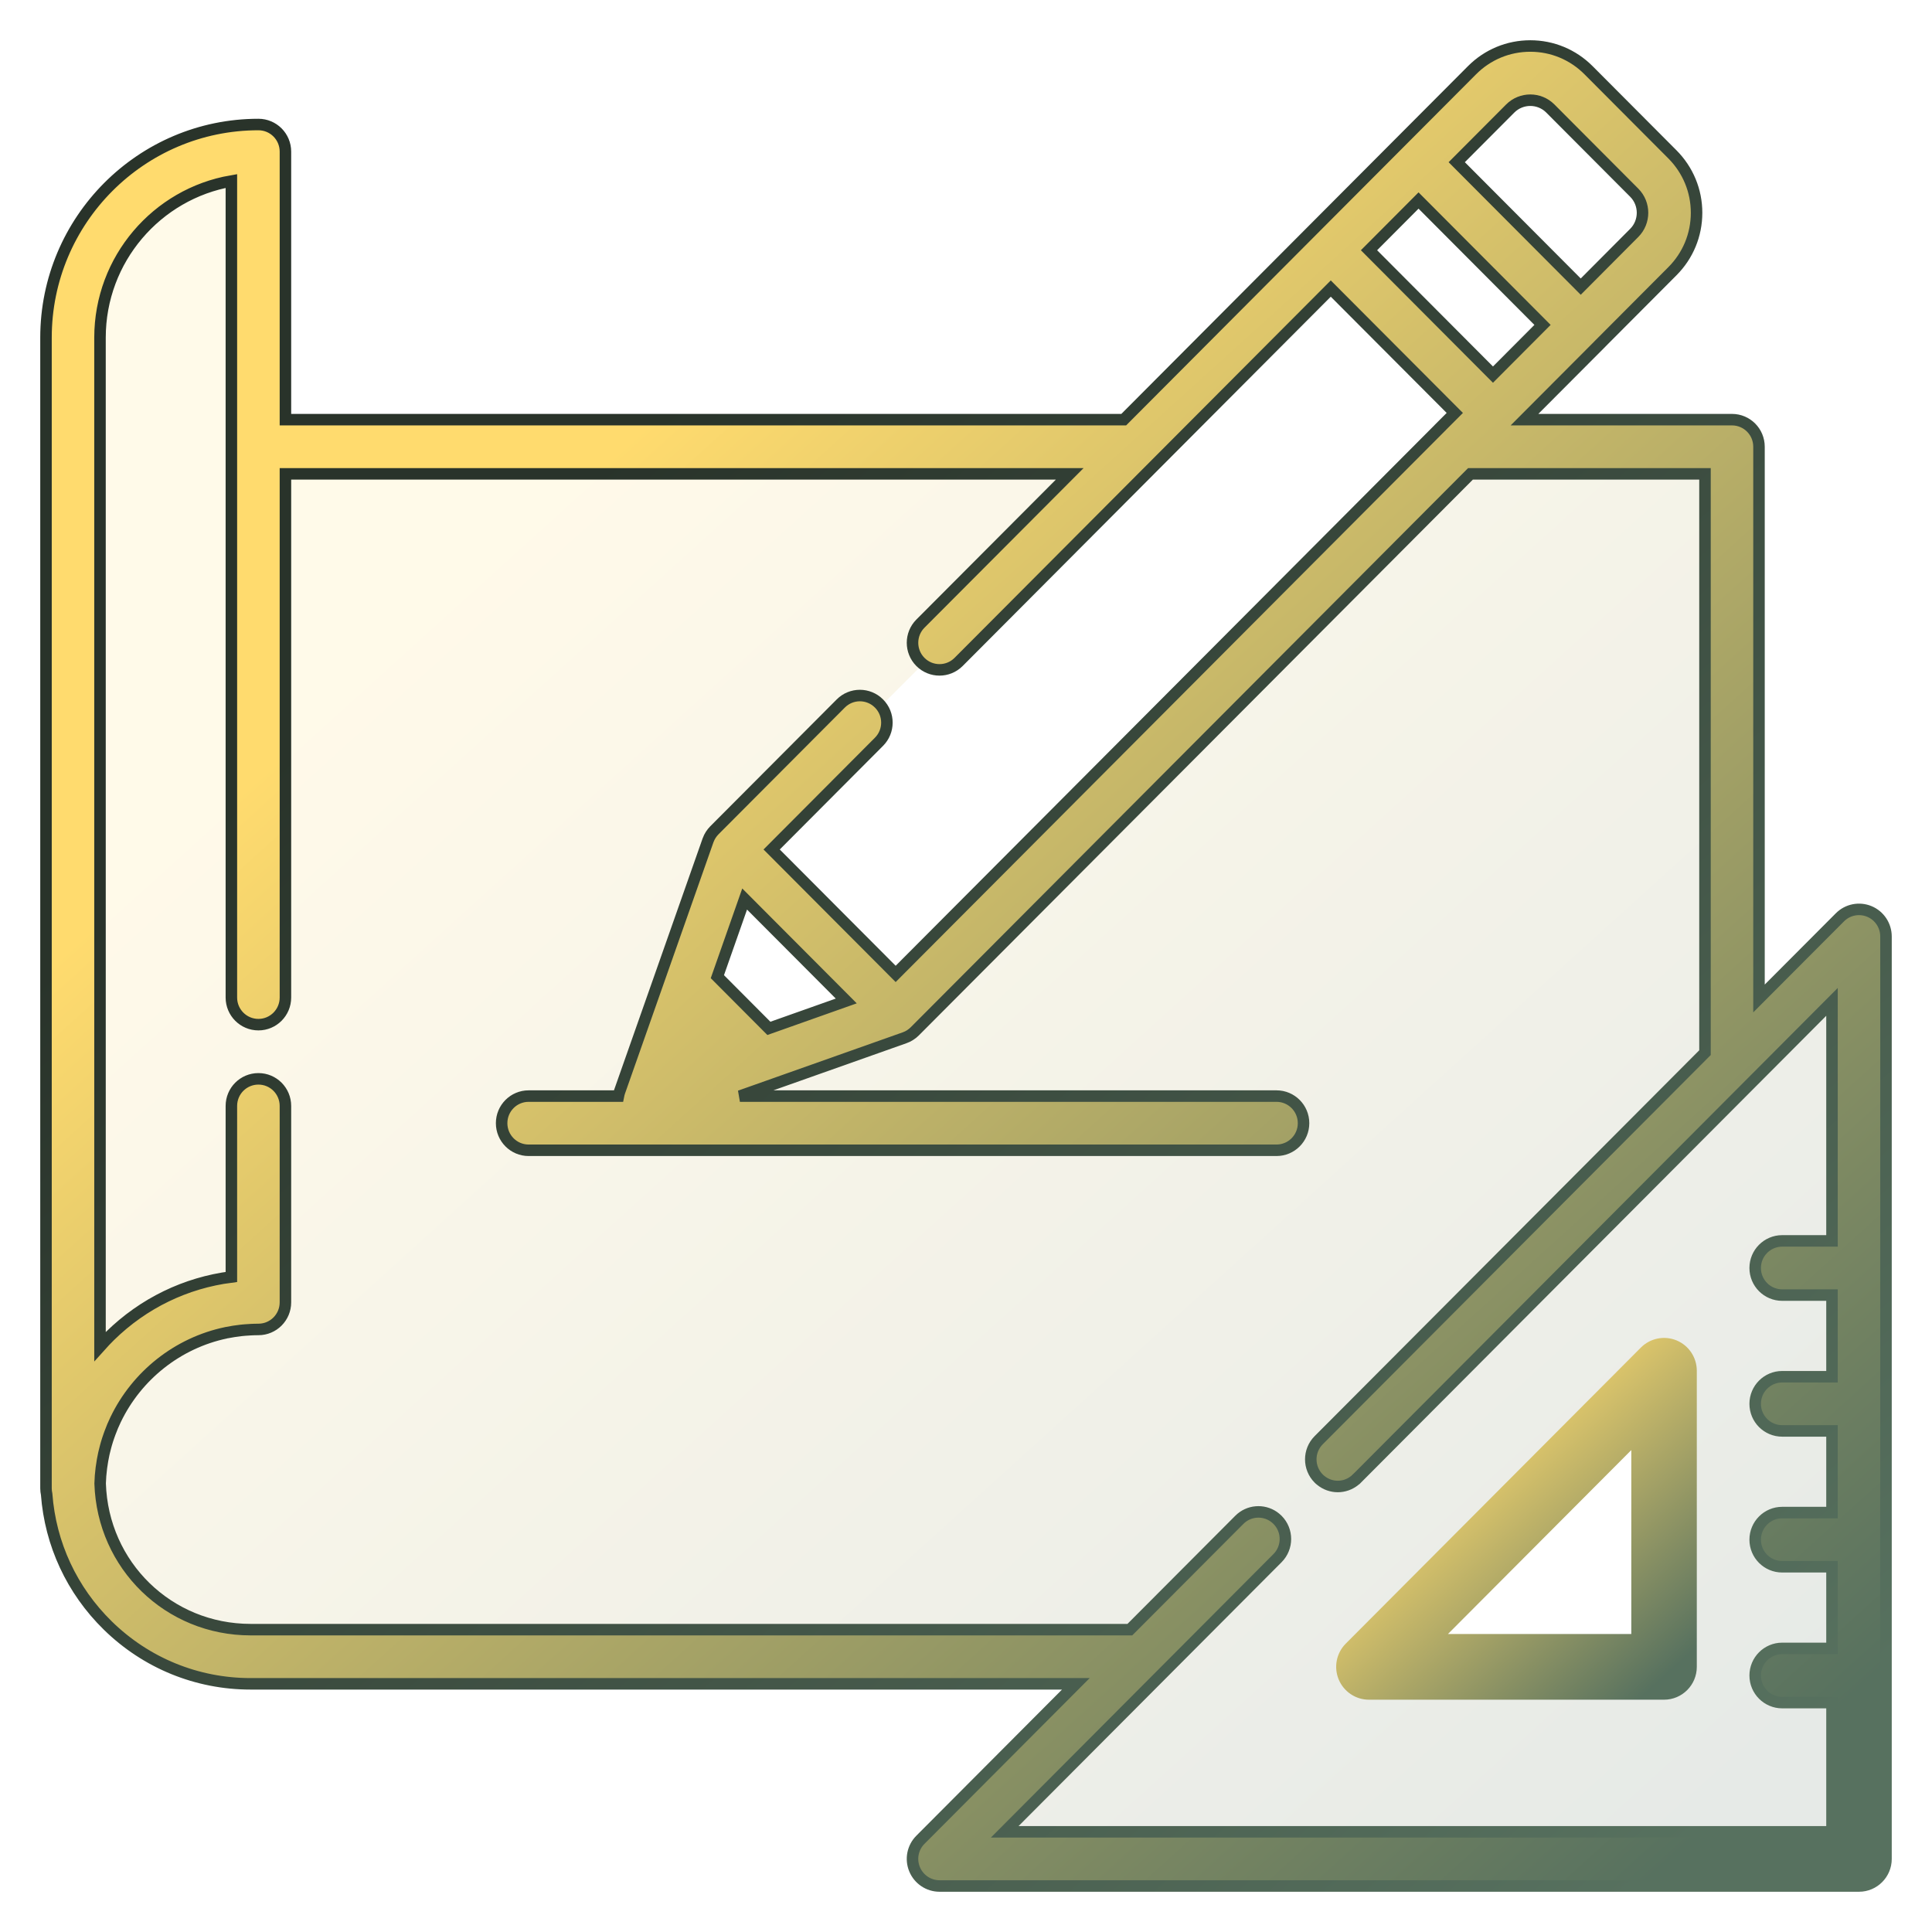
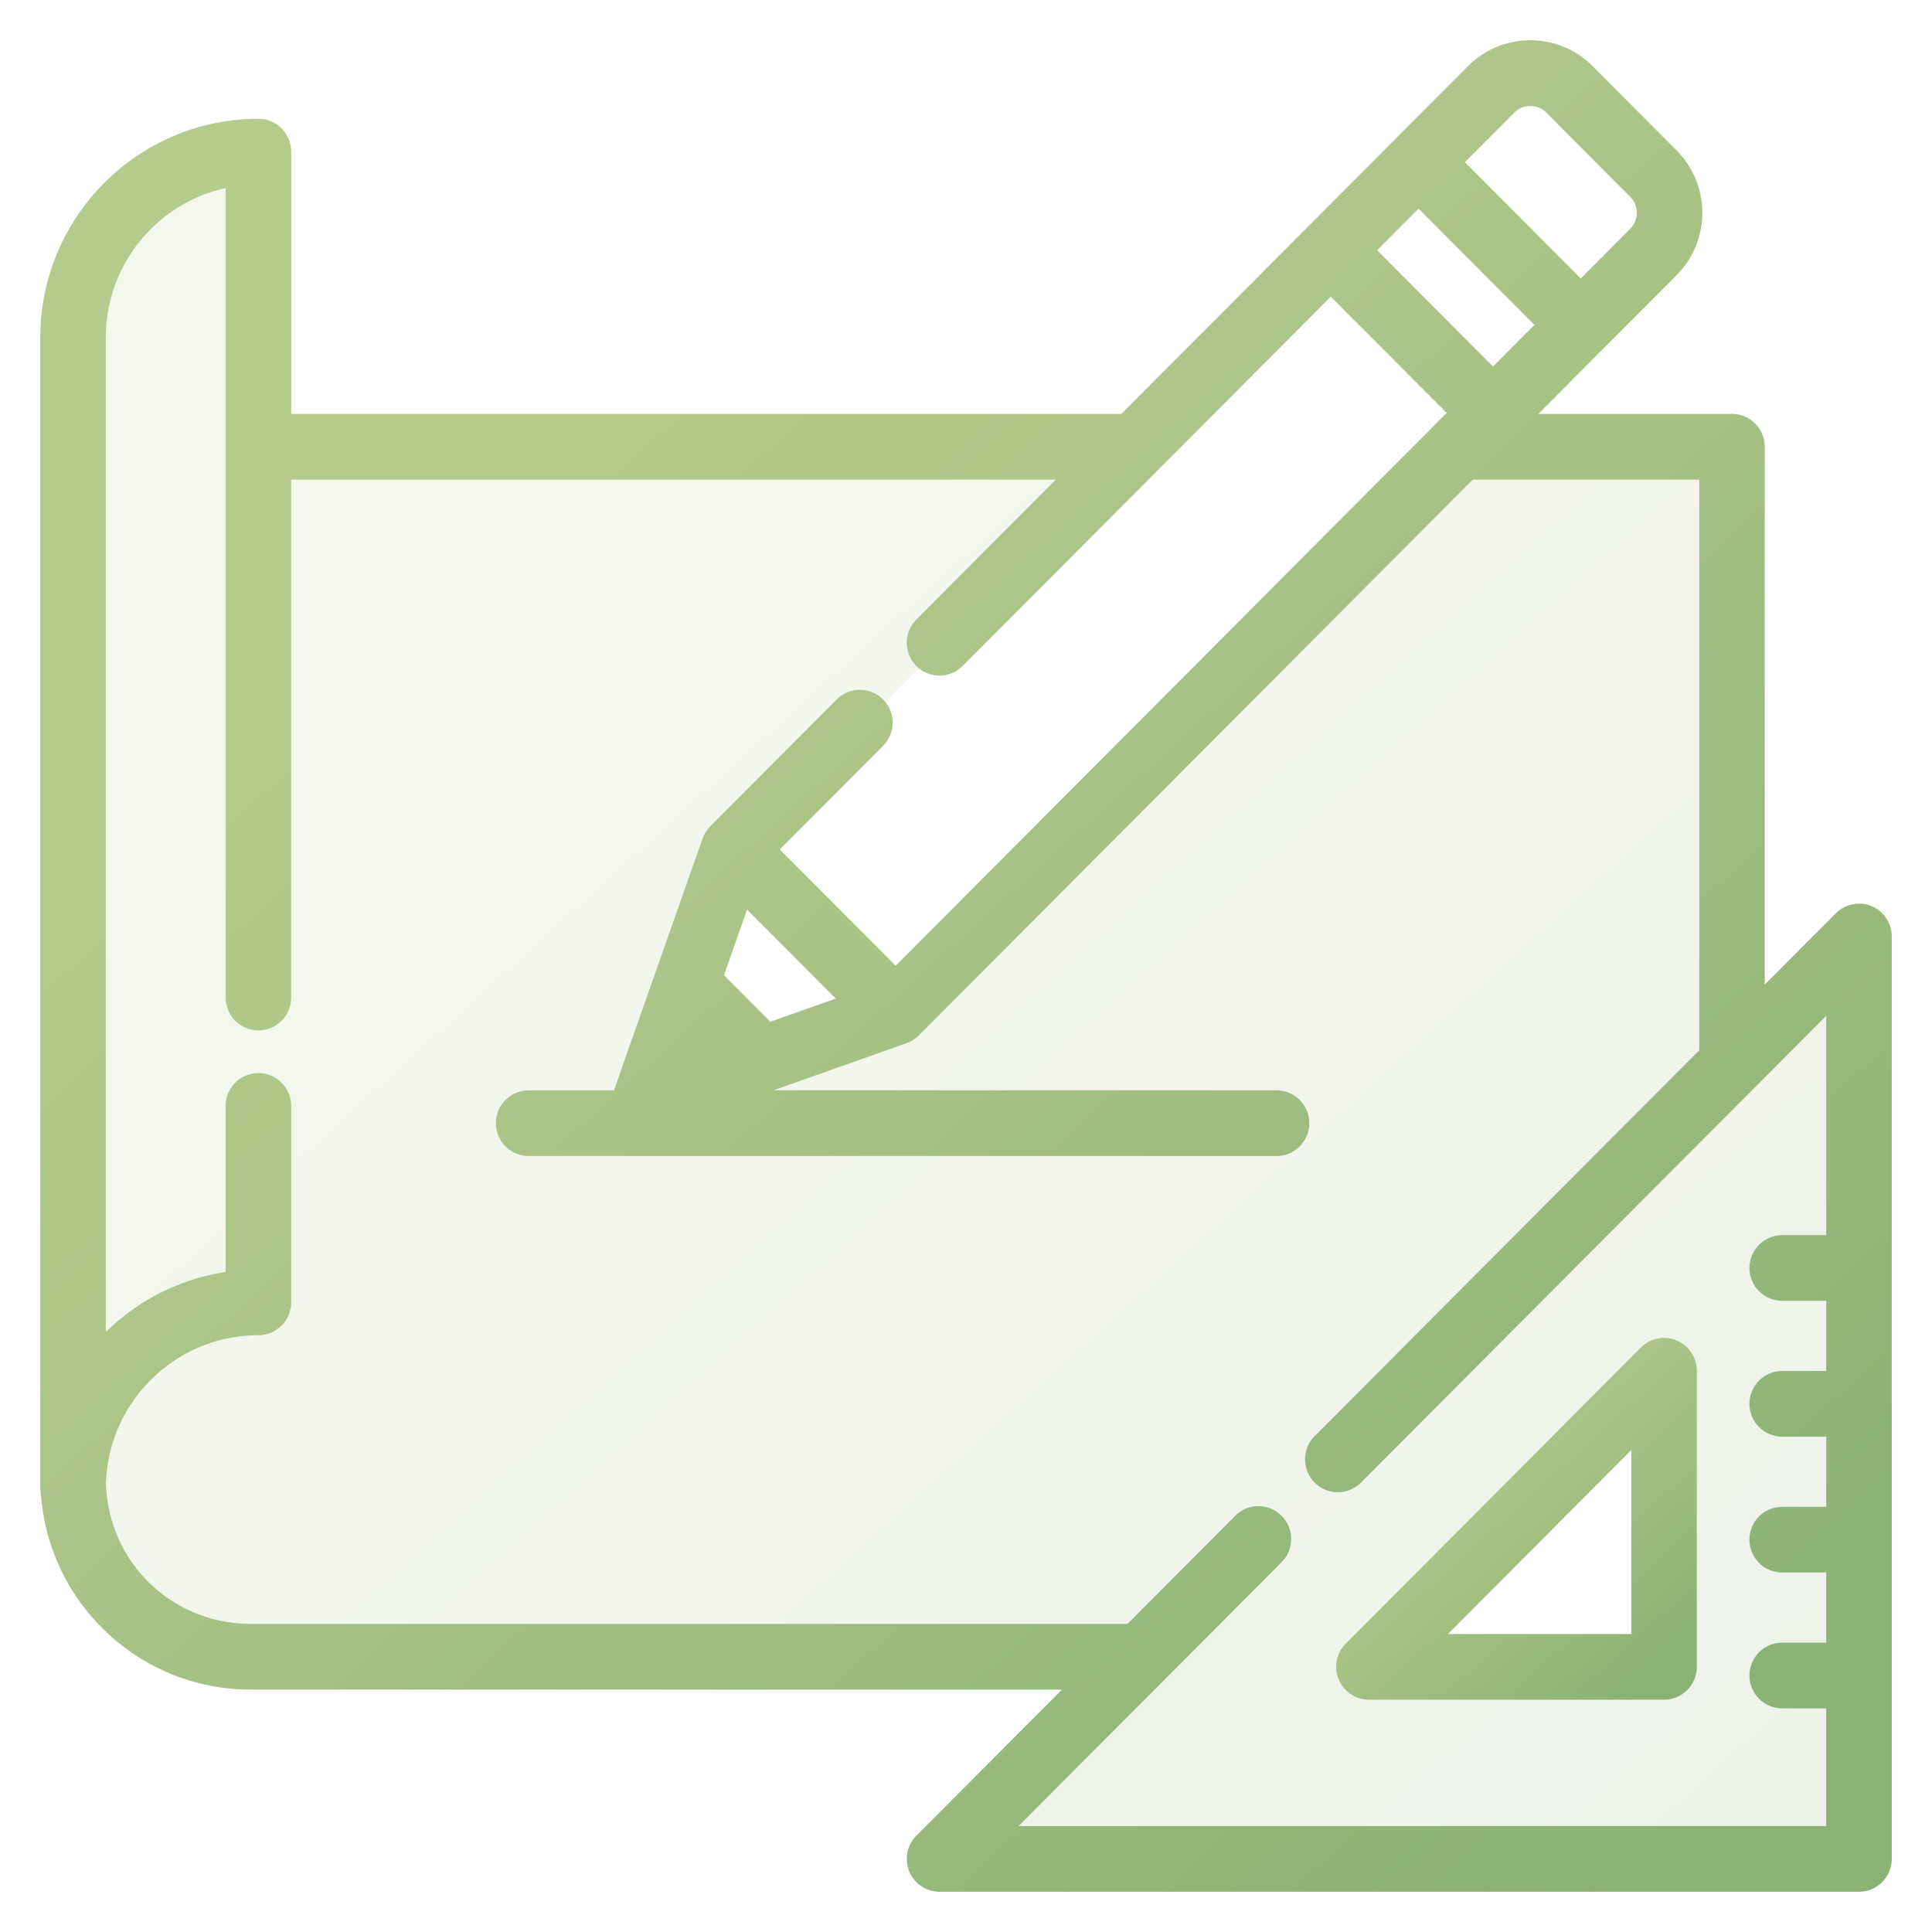
<svg xmlns="http://www.w3.org/2000/svg" width="42" height="42" viewBox="0 0 42 42" fill="none">
  <path opacity="0.15" fill-rule="evenodd" clip-rule="evenodd" d="M40.638 19.814C40.418 19.723 40.166 19.773 39.998 19.942L38.239 21.706V9.712C38.239 9.386 37.977 9.123 37.652 9.123H33.141L34.779 7.48L34.779 7.479L36.357 5.896C36.695 5.557 36.882 5.106 36.882 4.626C36.882 4.147 36.695 3.696 36.357 3.356L34.533 1.526C34.195 1.187 33.745 1 33.267 1C32.789 1 32.339 1.187 32.001 1.526L30.422 3.11L28.515 5.023L24.429 9.123H6.205V3.296C6.205 2.97 5.942 2.707 5.618 2.707C3.071 2.707 1 4.785 1 7.339V32.356C1 32.399 1.005 32.442 1.014 32.483C1.095 33.566 1.562 34.573 2.344 35.338C3.179 36.155 4.281 36.605 5.447 36.605H23.388L20.009 39.995C19.841 40.163 19.791 40.416 19.882 40.636C19.973 40.856 20.187 41 20.424 41H40.413C40.737 41 41 40.736 41 40.411V20.358C41 20.12 40.857 19.905 40.638 19.814ZM32.831 2.359C33.072 2.118 33.463 2.118 33.703 2.359L35.527 4.189C35.767 4.43 35.767 4.822 35.527 5.063L34.364 6.231L31.668 3.526L32.831 2.359ZM30.838 4.359L33.533 7.063L32.456 8.144L29.761 5.44L30.838 4.359ZM18.397 21.76L16.715 22.356L15.595 21.232L16.188 19.544L18.397 21.76ZM35.829 30.171L30.171 35.829C30.108 35.892 30.152 36 30.241 36H36V30.241C36 30.152 35.892 30.108 35.829 30.171ZM16 18.5L19.5 22L32.5 9L29 5.5L16 18.5Z" fill="url(#paint0_linear)" />
  <path d="M36.4 29.255C36.18 29.164 35.928 29.214 35.76 29.383L29.344 35.819C29.176 35.988 29.126 36.241 29.217 36.461C29.308 36.681 29.522 36.825 29.759 36.825H36.175C36.499 36.825 36.762 36.561 36.762 36.236V29.799C36.762 29.561 36.619 29.346 36.4 29.255ZM31.176 35.647L35.588 31.221V35.647H31.176Z" fill="url(#paint1_linear)" stroke="url(#paint2_linear)" stroke-width="0.25" />
  <path d="M40.638 19.814C40.418 19.723 40.166 19.773 39.998 19.942L38.239 21.706V9.712C38.239 9.386 37.977 9.123 37.652 9.123H33.141L34.779 7.48C34.779 7.48 34.779 7.479 34.779 7.479L36.357 5.896C36.695 5.557 36.882 5.106 36.882 4.626C36.882 4.147 36.695 3.696 36.357 3.356L34.533 1.526C34.195 1.187 33.745 1 33.267 1C32.789 1 32.339 1.187 32.001 1.526L30.422 3.11L28.515 5.023L24.429 9.123H6.205V3.296C6.205 2.97 5.942 2.707 5.618 2.707C3.071 2.707 1 4.785 1 7.339V32.356C1 32.399 1.005 32.442 1.014 32.483C1.095 33.566 1.562 34.573 2.344 35.338C3.179 36.155 4.281 36.605 5.447 36.605H23.388L20.009 39.995C19.841 40.163 19.791 40.416 19.882 40.636C19.973 40.856 20.187 41 20.424 41H40.413C40.737 41 41 40.736 41 40.411V20.358C41 20.12 40.857 19.905 40.638 19.814ZM32.831 2.359C33.072 2.118 33.463 2.118 33.703 2.359L35.527 4.189C35.767 4.43 35.767 4.822 35.527 5.063L34.364 6.231L31.668 3.526L32.831 2.359ZM30.838 4.359L33.533 7.063L32.456 8.144L29.761 5.44L30.838 4.359ZM39.826 26.976H38.743C38.419 26.976 38.156 27.24 38.156 27.565C38.156 27.891 38.419 28.154 38.743 28.154H39.826V29.929H38.743C38.419 29.929 38.156 30.193 38.156 30.518C38.156 30.844 38.419 31.107 38.743 31.107H39.826V32.882H38.743C38.419 32.882 38.156 33.146 38.156 33.471C38.156 33.797 38.419 34.06 38.743 34.06H39.826V35.835H38.743C38.419 35.835 38.156 36.099 38.156 36.424C38.156 36.749 38.419 37.013 38.743 37.013H39.826V39.822H21.842L27.772 33.873C28.001 33.643 28.001 33.27 27.772 33.04C27.746 33.014 27.717 32.991 27.688 32.97C27.459 32.813 27.145 32.836 26.942 33.04L24.562 35.427H5.448C3.667 35.427 2.233 34.032 2.177 32.249C2.18 32.137 2.189 32.026 2.203 31.917C2.203 31.916 2.203 31.915 2.203 31.915C2.21 31.863 2.218 31.811 2.227 31.759C2.228 31.753 2.229 31.747 2.23 31.741C2.238 31.695 2.247 31.65 2.257 31.604C2.26 31.591 2.263 31.579 2.266 31.566C2.275 31.527 2.285 31.489 2.295 31.451C2.3 31.43 2.306 31.41 2.312 31.389C2.321 31.359 2.33 31.329 2.339 31.3C2.349 31.27 2.359 31.241 2.369 31.212C2.376 31.192 2.383 31.171 2.391 31.151C2.405 31.112 2.42 31.074 2.436 31.036C2.44 31.025 2.445 31.014 2.449 31.003C2.469 30.956 2.49 30.91 2.512 30.864C2.513 30.862 2.514 30.86 2.515 30.858C2.974 29.905 3.858 29.194 4.917 28.973C4.92 28.973 4.923 28.972 4.926 28.971C4.975 28.961 5.024 28.953 5.073 28.945C5.082 28.944 5.09 28.942 5.098 28.941C5.143 28.934 5.188 28.928 5.233 28.923C5.246 28.922 5.258 28.92 5.271 28.919C5.314 28.914 5.358 28.912 5.402 28.909C5.416 28.908 5.43 28.906 5.444 28.906C5.501 28.903 5.559 28.901 5.618 28.901C5.942 28.901 6.205 28.638 6.205 28.312V24.042C6.205 23.716 5.942 23.453 5.618 23.453C5.293 23.453 5.03 23.716 5.03 24.042V27.76C4.039 27.886 3.119 28.33 2.393 29.041C2.317 29.115 2.245 29.193 2.174 29.272V7.339C2.174 5.635 3.41 4.215 5.03 3.935V21.686C5.03 22.011 5.293 22.275 5.618 22.275C5.942 22.275 6.205 22.011 6.205 21.686V10.301H23.255L20.009 13.557C19.78 13.787 19.78 14.16 20.009 14.39C20.238 14.62 20.61 14.62 20.839 14.39L25.087 10.128C25.087 10.128 25.087 10.128 25.087 10.128L28.93 6.273L31.626 8.977L31.309 9.294C31.309 9.295 31.309 9.295 31.309 9.295L19.471 21.172L16.775 18.467L19.108 16.126C19.338 15.896 19.338 15.523 19.108 15.293C18.879 15.063 18.507 15.063 18.278 15.293L15.529 18.051C15.515 18.066 15.501 18.081 15.488 18.097C15.484 18.102 15.48 18.108 15.476 18.114C15.468 18.125 15.46 18.136 15.452 18.147C15.448 18.154 15.444 18.161 15.44 18.168C15.433 18.179 15.427 18.19 15.421 18.201C15.418 18.209 15.414 18.216 15.411 18.224C15.405 18.235 15.401 18.247 15.396 18.259C15.395 18.263 15.393 18.267 15.391 18.271L14.247 21.522L13.467 23.738C13.457 23.768 13.45 23.798 13.444 23.828H11.492C11.167 23.828 10.905 24.092 10.905 24.417C10.905 24.742 11.167 25.006 11.492 25.006H27.75C28.075 25.006 28.338 24.742 28.338 24.417C28.338 24.092 28.075 23.828 27.75 23.828H16.085L19.666 22.56C19.669 22.559 19.672 22.557 19.675 22.556C19.689 22.551 19.702 22.545 19.716 22.539C19.721 22.537 19.727 22.534 19.732 22.532C19.746 22.525 19.76 22.517 19.773 22.509C19.778 22.506 19.782 22.503 19.786 22.501C19.801 22.492 19.814 22.482 19.828 22.471C19.831 22.469 19.835 22.466 19.838 22.464C19.854 22.45 19.87 22.436 19.886 22.421L31.967 10.301H37.065V22.884L28.667 31.309C28.438 31.539 28.438 31.912 28.667 32.142C28.681 32.156 28.696 32.17 28.712 32.182C28.819 32.27 28.951 32.315 29.082 32.315C29.214 32.315 29.345 32.27 29.453 32.182C29.468 32.17 29.483 32.156 29.497 32.142L29.498 32.142L39.826 21.78V26.976ZM18.397 21.76L16.715 22.356L15.595 21.232L16.188 19.544L18.397 21.76Z" fill="url(#paint3_linear)" stroke="url(#paint4_linear)" stroke-width="0.25" />
  <defs>
    <linearGradient id="paint0_linear" x1="3.267" y1="1" x2="37.8" y2="39.133" gradientUnits="userSpaceOnUse">
-       <stop offset="0.259" stop-color="#FFDB6E" />
-       <stop offset="1" stop-color="#57715f" />
+       <stop offset="0.259" stop-color="#B5CA8D" />
+       <stop offset="1" stop-color="#8BB174" />
    </linearGradient>
    <linearGradient id="paint1_linear" x1="29.602" y1="29.21" x2="36.178" y2="36.448" gradientUnits="userSpaceOnUse">
-       <stop offset="0.259" stop-color="#FFDB6E" />
-       <stop offset="1" stop-color="#57715f" />
+       <stop offset="0.259" stop-color="#B5CA8D" />
+       <stop offset="1" stop-color="#8BB174" />
    </linearGradient>
    <linearGradient id="paint2_linear" x1="29.602" y1="29.21" x2="36.178" y2="36.448" gradientUnits="userSpaceOnUse">
-       <stop offset="0.259" stop-color="#FFDB6E" />
-       <stop offset="1" stop-color="#57715f" />
+       <stop offset="0.259" stop-color="#B5CA8D" />
+       <stop offset="1" stop-color="#8BB174" />
    </linearGradient>
    <linearGradient id="paint3_linear" x1="3.267" y1="1" x2="37.8" y2="39.133" gradientUnits="userSpaceOnUse">
-       <stop offset="0.259" stop-color="#FFDB6E" />
-       <stop offset="1" stop-color="#57715f" />
+       <stop offset="0.259" stop-color="#B5CA8D" />
+       <stop offset="1" stop-color="#8BB174" />
    </linearGradient>
    <linearGradient id="paint4_linear" x1="3.267" y1="1" x2="37.8" y2="39.133" gradientUnits="userSpaceOnUse">
-       <stop offset="0.259" stop-color="#29332a" />
-       <stop offset="1" stop-color="#57715f" />
+       <stop offset="0.259" stop-color="#B5CA8D" />
+       <stop offset="1" stop-color="#8BB174" />
    </linearGradient>
  </defs>
</svg>
